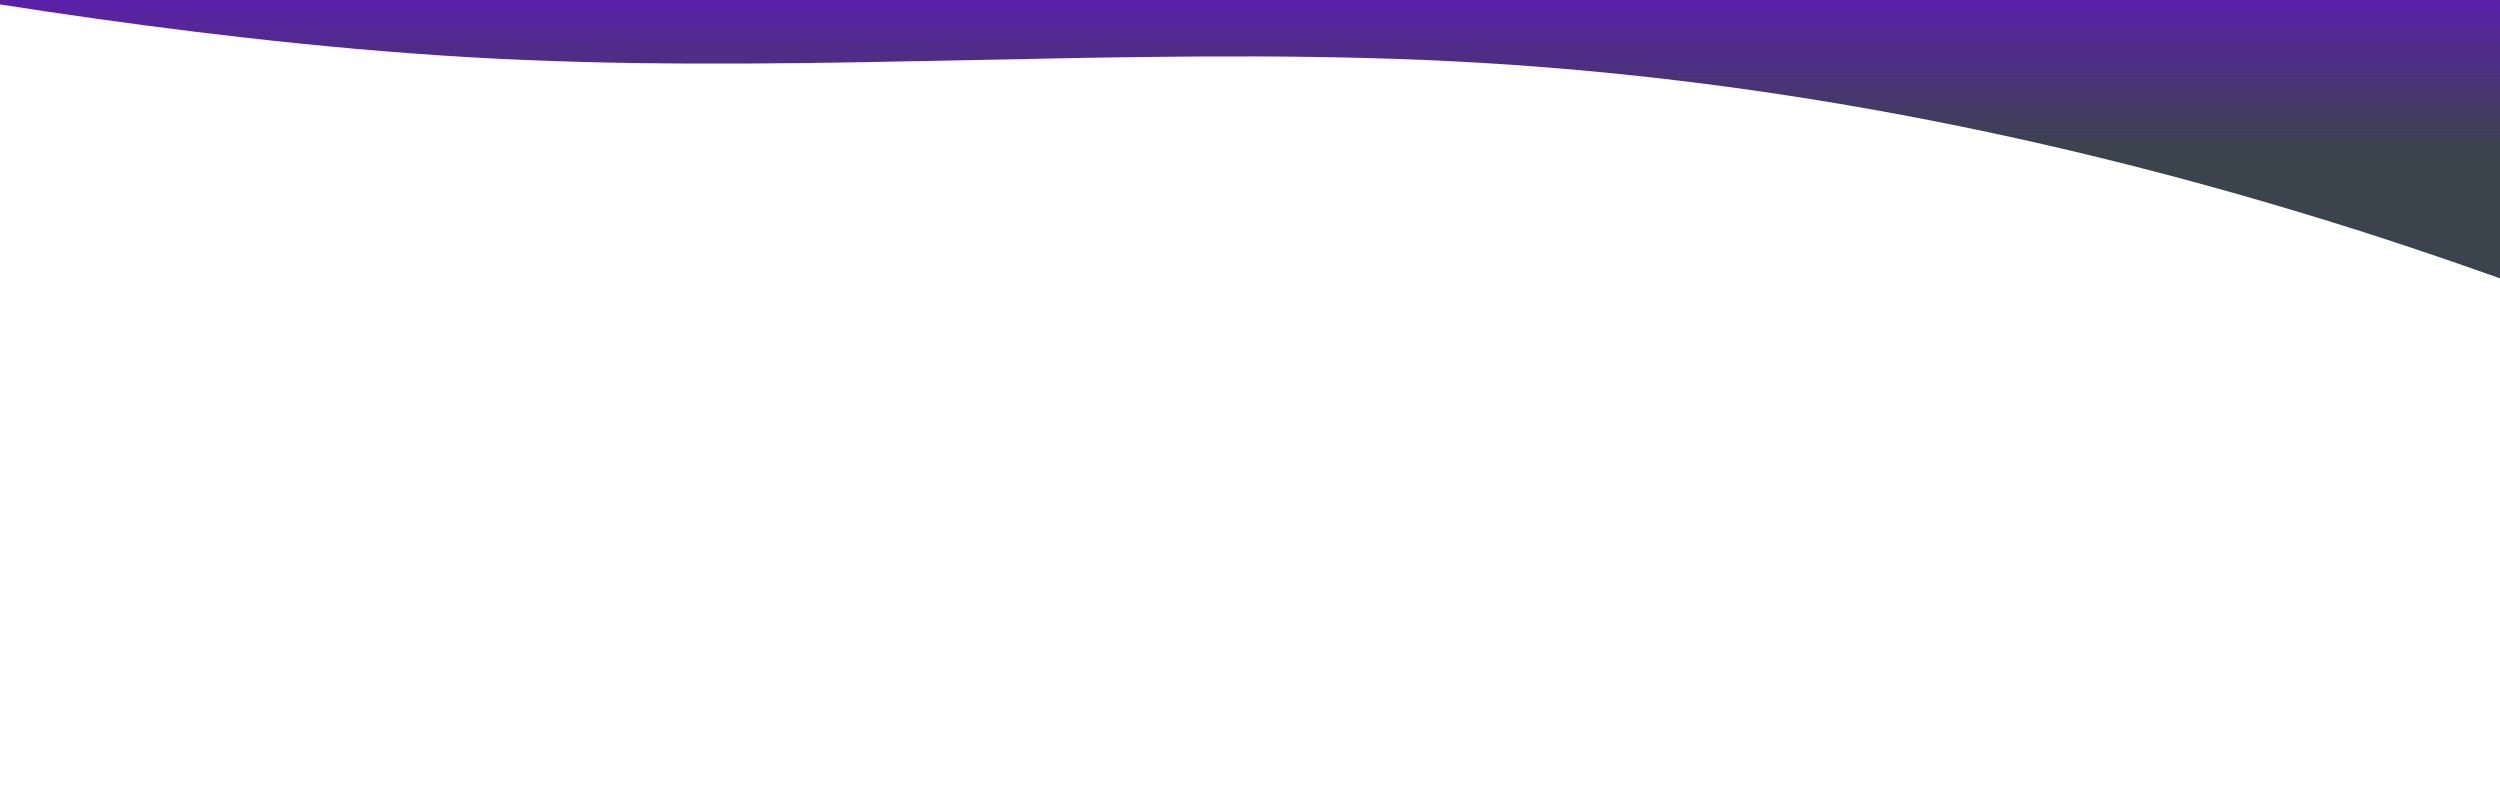
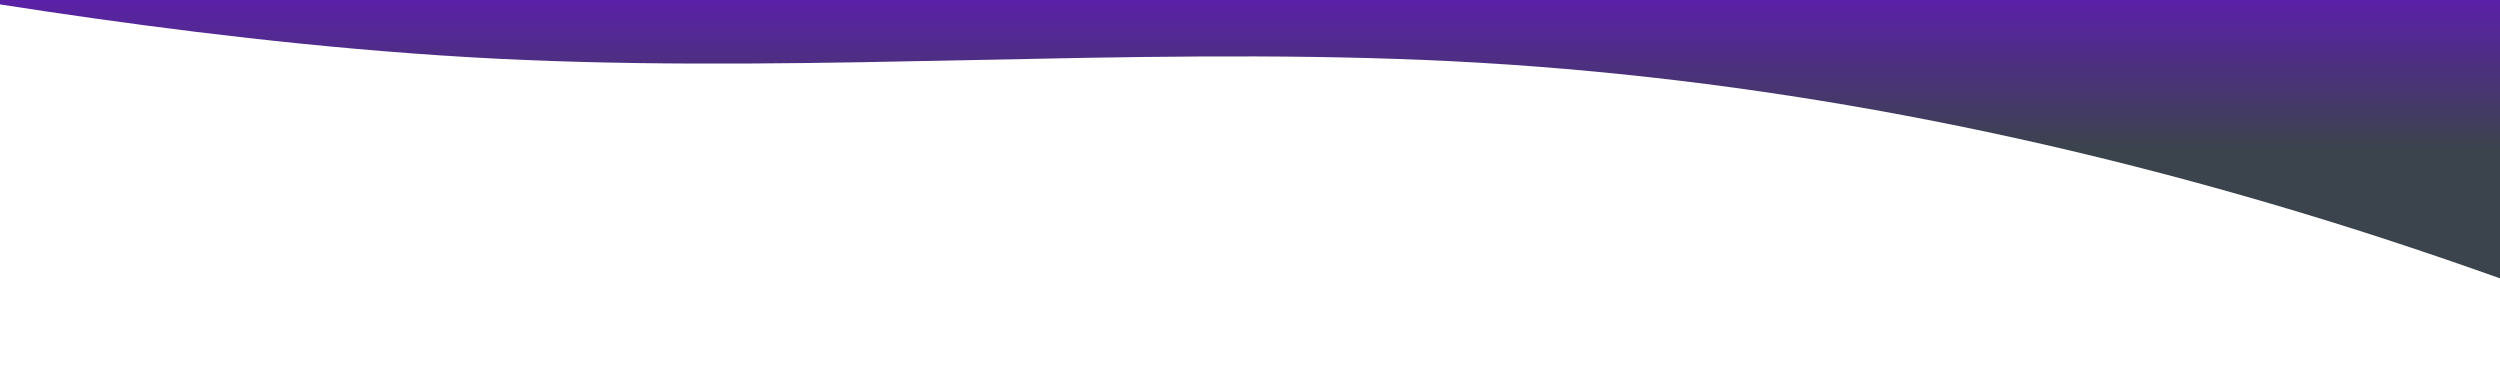
- <svg xmlns="http://www.w3.org/2000/svg" viewBox="150 56 1000 320">
+ <svg xmlns="http://www.w3.org/2000/svg" viewBox="150 56 1000 150">
  <defs>
    <linearGradient id="grad1" x1="0%" y1="0%" x2="0%" y2="40%">
      <stop offset="0%" style="stop-color:rgb(120,0,255);stop-opacity:1" />
      <stop offset="100%" style="stop-color:rgb(59,67,77);stop-opacity:1" />
    </linearGradient>
  </defs>
  <path fill="url(#grad1)" fill-opacity="1" d="M0,32L60,42.7C120,53,240,75,360,80C480,85,600,75,720,80C840,85,960,107,1080,144C1200,181,1320,235,1380,261.3L1440,288L1440,0L1380,0C1320,0,1200,0,1080,0C960,0,840,0,720,0C600,0,480,0,360,0C240,0,120,0,60,0L0,0Z" />
</svg>
